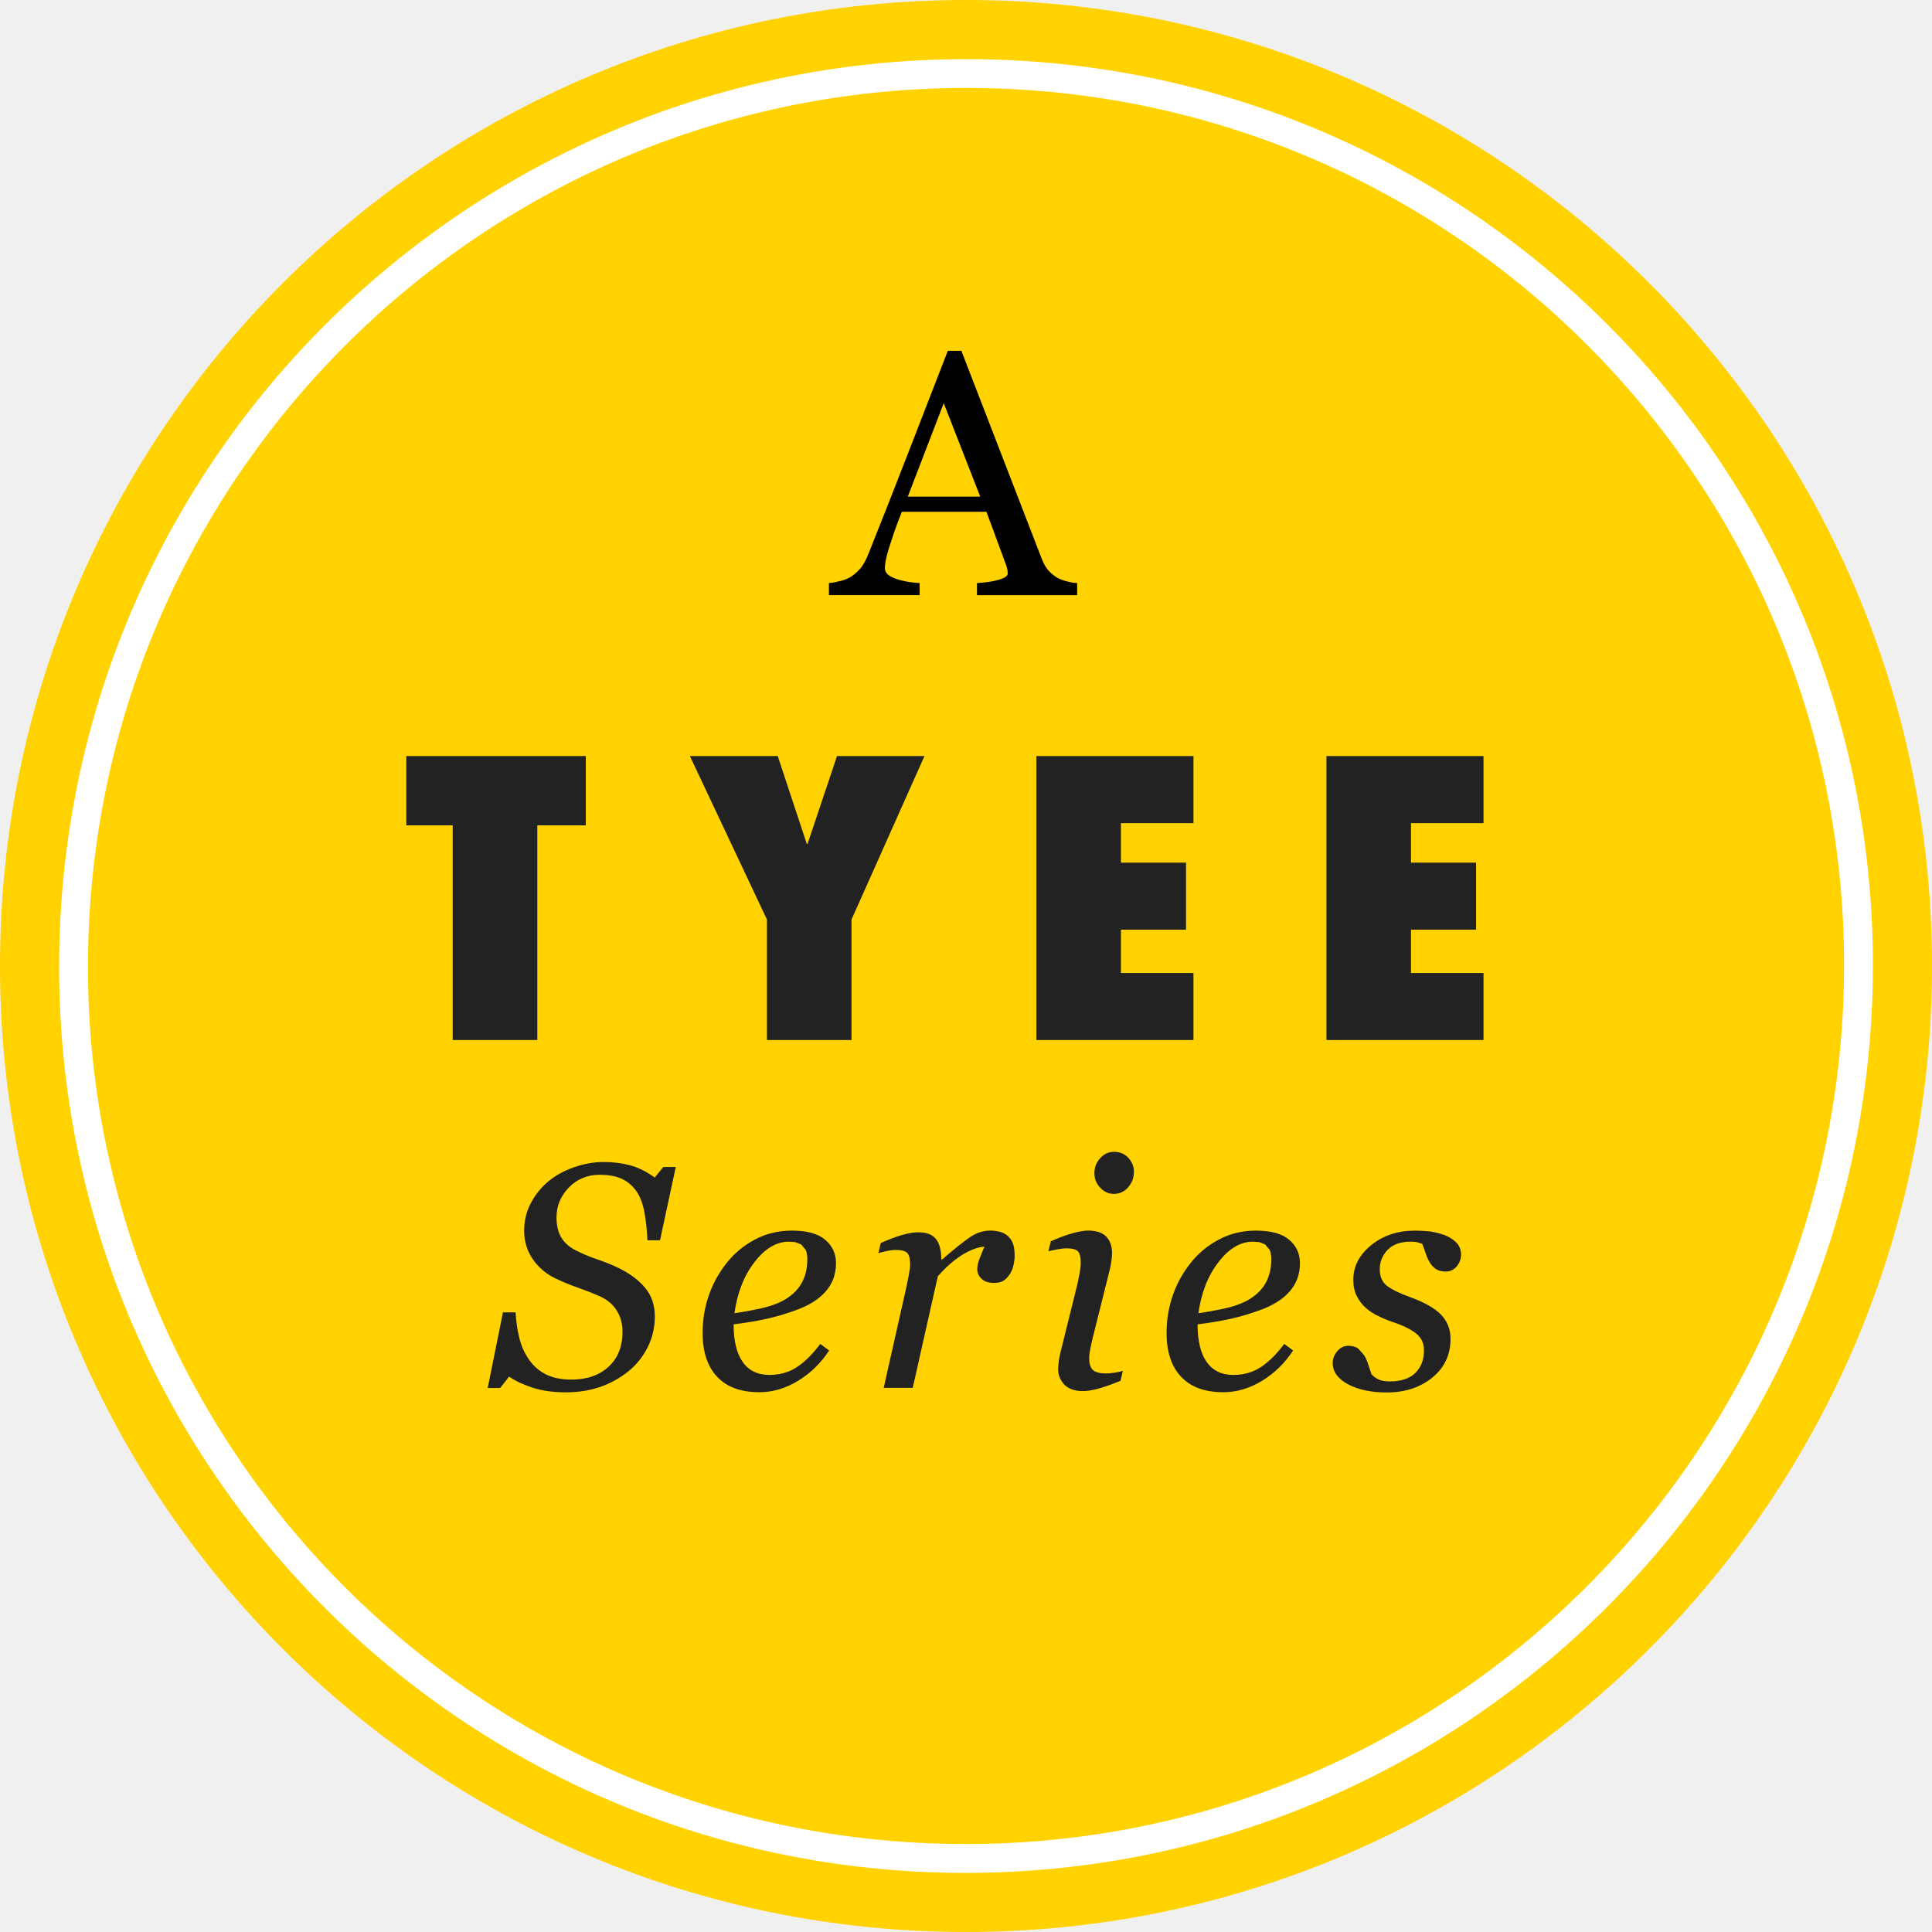
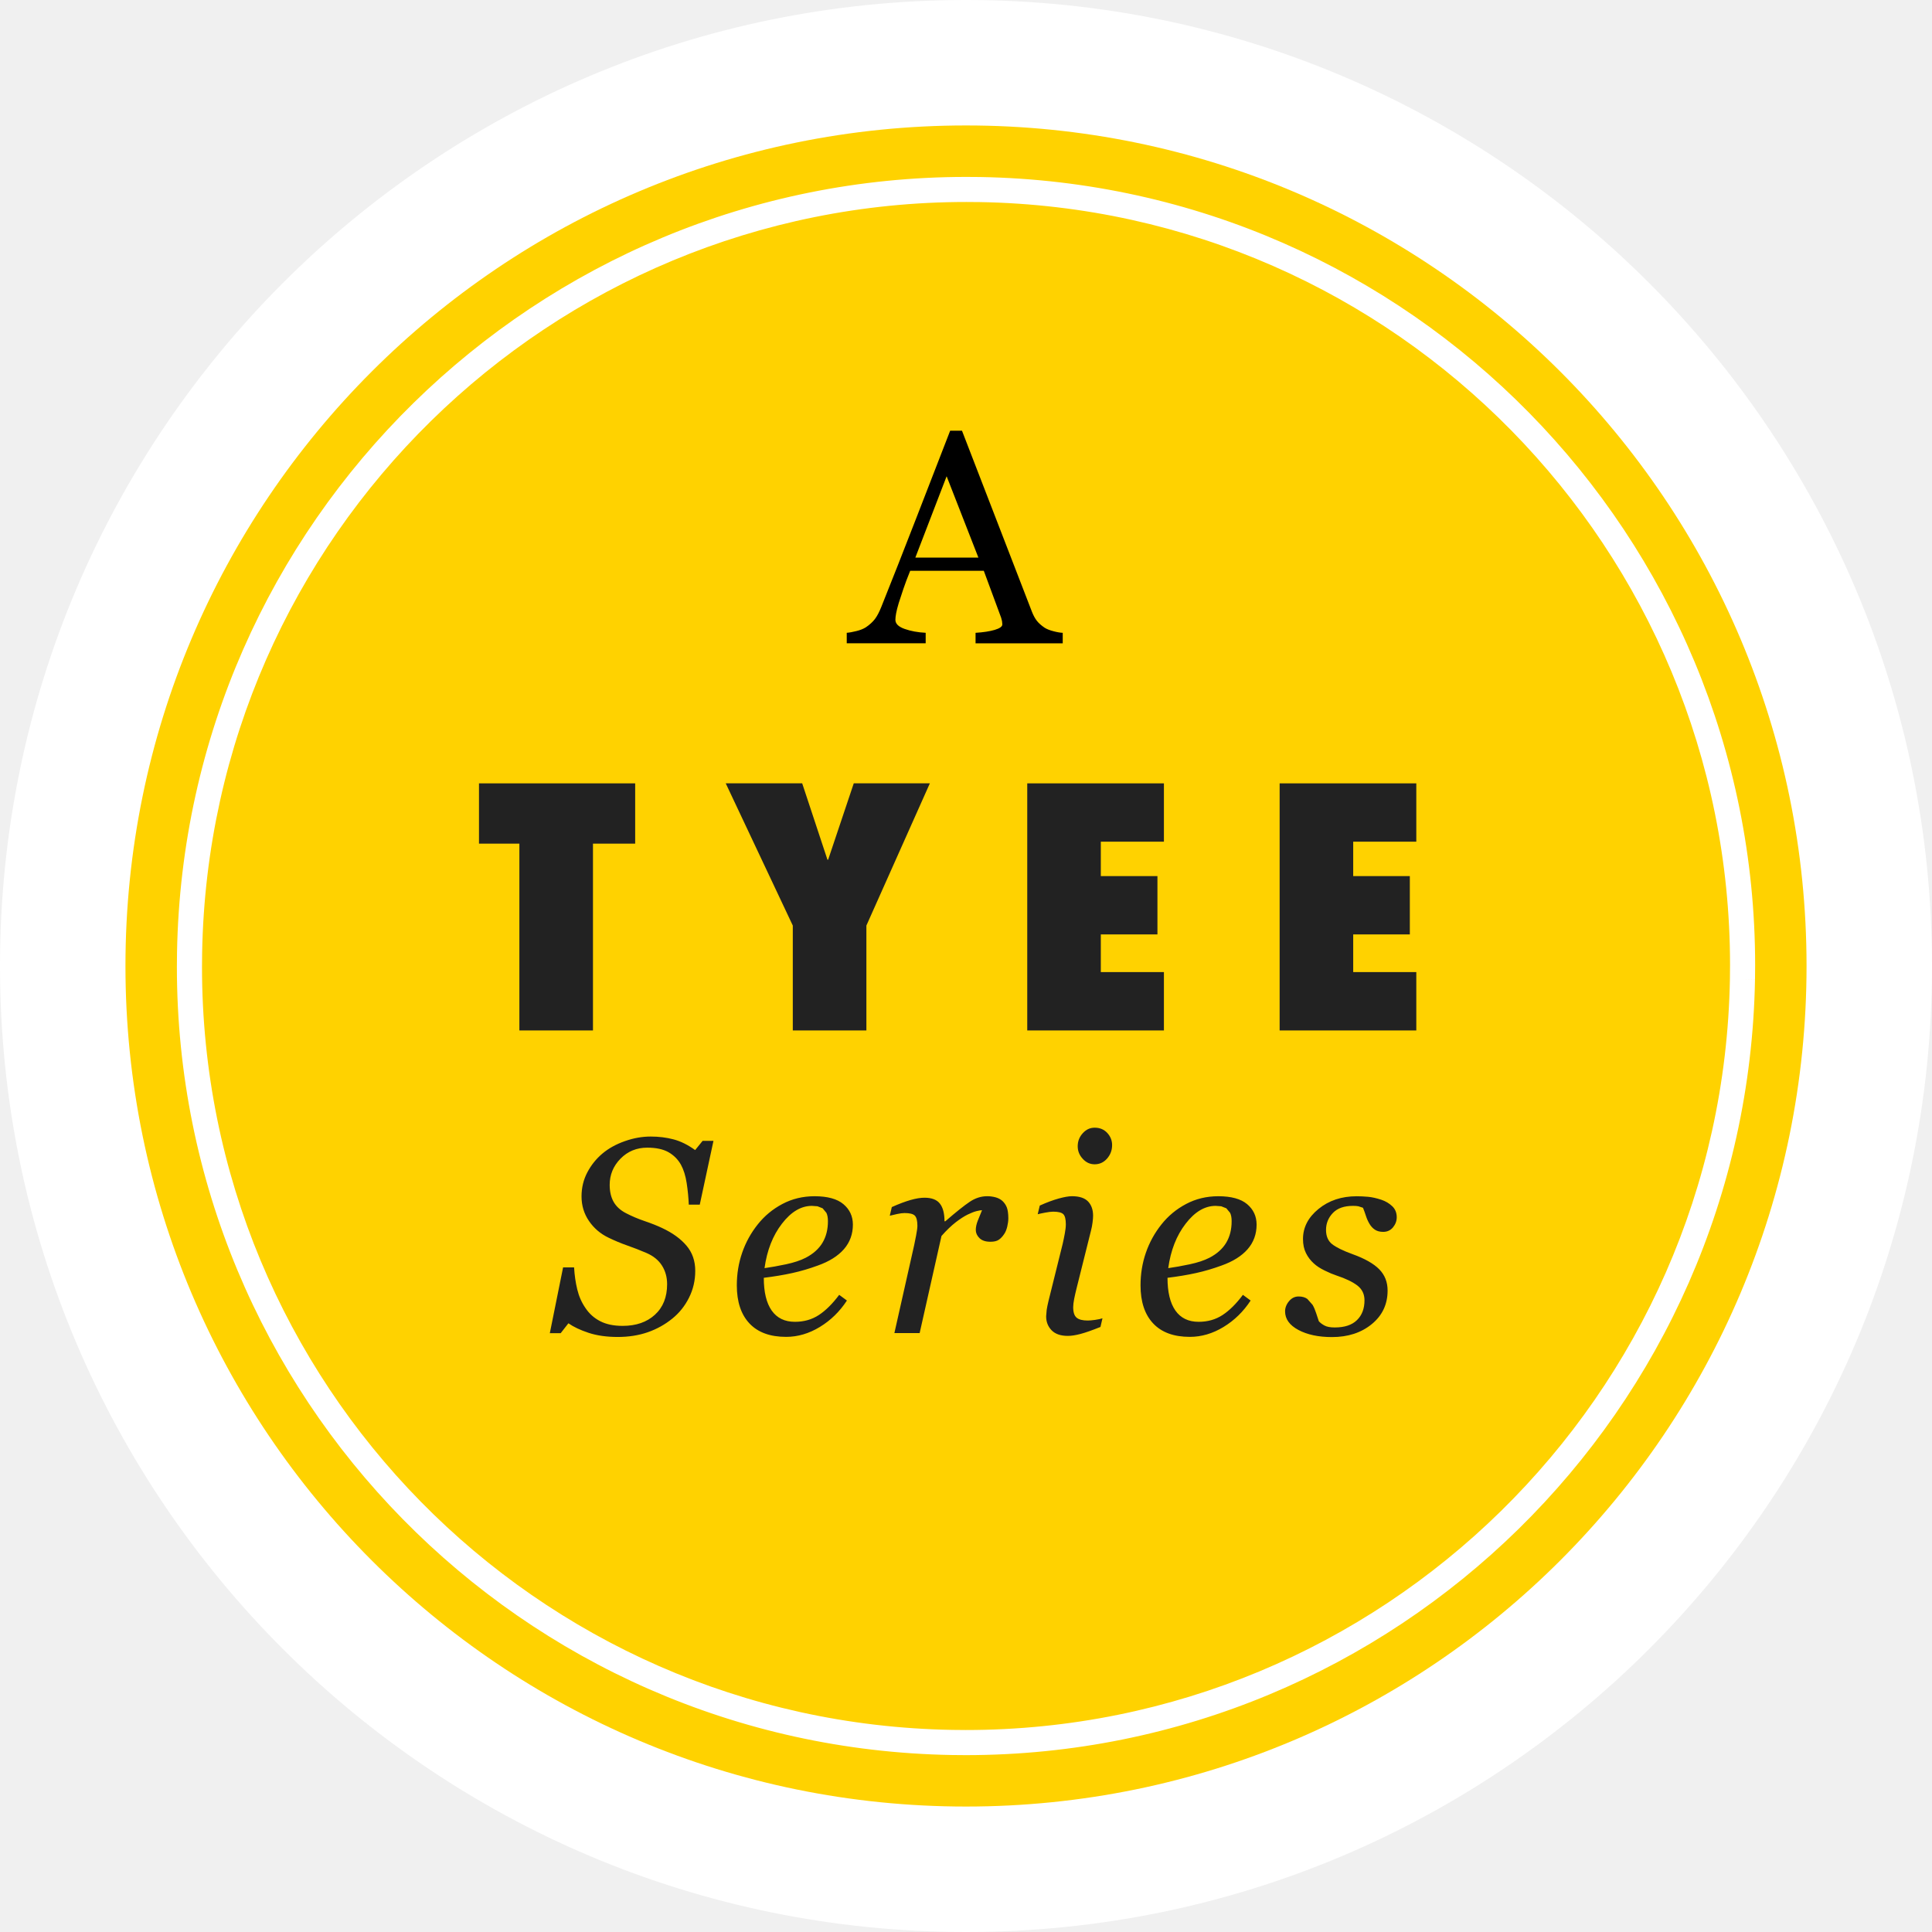
- <svg xmlns="http://www.w3.org/2000/svg" version="1.0" x="0px" y="0px" width="67px" height="67px" viewBox="0 0 67 67" enable-background="new 0 0 67 67" xml:space="preserve">
+ <svg xmlns="http://www.w3.org/2000/svg" version="1.0" x="0px" y="0px" width="77px" height="77px" viewBox="0 0 77 77" enable-background="new 0 0 77 77" xml:space="preserve">
  <g id="Layer_1">
</g>
  <g id="badges">
    <g>
-       <circle fill="#FFD200" cx="33.5" cy="33.5" r="33.5" />
-       <path fill="#222222" d="M49.672,47.773c0.421-0.345,0.631-0.79,0.631-1.339c0-0.335-0.109-0.616-0.331-0.844    c-0.222-0.227-0.577-0.429-1.066-0.605c-0.378-0.137-0.648-0.27-0.812-0.397c-0.163-0.128-0.245-0.318-0.245-0.57    c0-0.26,0.091-0.484,0.272-0.674s0.448-0.284,0.802-0.284c0.09,0,0.162,0.005,0.216,0.016l0.183,0.06    c0.044,0.108,0.084,0.218,0.119,0.329c0.036,0.112,0.083,0.216,0.141,0.313c0.058,0.097,0.129,0.175,0.216,0.232    s0.196,0.086,0.329,0.086c0.162,0,0.293-0.061,0.392-0.181c0.099-0.121,0.148-0.255,0.148-0.402c0-0.18-0.06-0.326-0.179-0.439    c-0.118-0.113-0.262-0.199-0.432-0.257c-0.193-0.064-0.372-0.104-0.534-0.119c-0.161-0.014-0.313-0.021-0.453-0.021    c-0.601,0-1.107,0.169-1.52,0.506s-0.618,0.736-0.618,1.198c0,0.216,0.039,0.403,0.119,0.562c0.078,0.158,0.184,0.296,0.312,0.411    c0.108,0.101,0.252,0.195,0.432,0.283c0.18,0.089,0.337,0.154,0.471,0.198c0.37,0.122,0.648,0.257,0.836,0.402    c0.188,0.146,0.281,0.342,0.281,0.587c0,0.332-0.1,0.596-0.301,0.79c-0.199,0.195-0.493,0.292-0.882,0.292    c-0.181,0-0.317-0.025-0.413-0.078c-0.096-0.052-0.17-0.108-0.224-0.17c-0.029-0.083-0.063-0.188-0.105-0.318    s-0.089-0.241-0.144-0.335l-0.207-0.234c-0.088-0.066-0.205-0.1-0.349-0.1c-0.151,0-0.278,0.062-0.383,0.188    s-0.157,0.261-0.157,0.405c0,0.306,0.178,0.553,0.532,0.742c0.354,0.188,0.798,0.283,1.331,0.283    C48.721,48.29,49.251,48.118,49.672,47.773z M43.869,44.532c-0.146,0.242-0.369,0.441-0.667,0.596    c-0.209,0.107-0.472,0.194-0.788,0.261s-0.602,0.118-0.854,0.153c0.098-0.707,0.328-1.298,0.694-1.771    c0.364-0.475,0.764-0.711,1.195-0.711l0.222,0.016l0.205,0.081l0.15,0.181c0.04,0.081,0.061,0.191,0.061,0.331    C44.088,44.002,44.014,44.29,43.869,44.532z M44.705,42.992c-0.25-0.211-0.635-0.316-1.152-0.316    c-0.468,0-0.895,0.104-1.281,0.309c-0.388,0.205-0.714,0.476-0.98,0.811c-0.273,0.342-0.481,0.719-0.623,1.132    c-0.143,0.412-0.213,0.846-0.213,1.299c0,0.656,0.168,1.162,0.504,1.519s0.823,0.535,1.461,0.535c0.463,0,0.912-0.132,1.344-0.395    s0.791-0.613,1.079-1.053l-0.308-0.227c-0.266,0.356-0.537,0.625-0.812,0.805s-0.593,0.27-0.953,0.27    c-0.406,0-0.715-0.15-0.926-0.45c-0.21-0.301-0.314-0.735-0.314-1.304c0.413-0.051,0.791-0.113,1.133-0.189    c0.342-0.075,0.68-0.175,1.015-0.298c0.457-0.161,0.806-0.38,1.045-0.653c0.239-0.274,0.358-0.603,0.358-0.984    C45.08,43.473,44.955,43.203,44.705,42.992z M39.129,40.152c-0.129-0.139-0.297-0.208-0.502-0.208    c-0.184,0-0.342,0.074-0.475,0.222c-0.134,0.147-0.2,0.32-0.2,0.519c0,0.187,0.066,0.354,0.2,0.499    c0.133,0.146,0.291,0.219,0.475,0.219c0.197,0,0.363-0.076,0.496-0.229c0.134-0.153,0.2-0.332,0.2-0.537    C39.323,40.452,39.258,40.291,39.129,40.152z M38.646,47.604c-0.127,0.018-0.225,0.026-0.293,0.026    c-0.204,0-0.352-0.037-0.443-0.113c-0.092-0.075-0.138-0.216-0.138-0.421c0-0.087,0.014-0.197,0.04-0.333    c0.027-0.135,0.059-0.272,0.094-0.413l0.574-2.297c0.029-0.111,0.051-0.223,0.064-0.335c0.015-0.111,0.021-0.199,0.021-0.265    c0-0.237-0.066-0.427-0.199-0.567s-0.348-0.211-0.643-0.211c-0.129,0-0.306,0.031-0.528,0.092    c-0.224,0.062-0.476,0.155-0.755,0.281l-0.082,0.345c0.068-0.018,0.168-0.039,0.299-0.064c0.132-0.025,0.236-0.038,0.316-0.038    c0.204,0,0.34,0.034,0.406,0.101s0.1,0.201,0.1,0.402c0,0.101-0.014,0.224-0.041,0.367c-0.026,0.145-0.055,0.279-0.083,0.405    l-0.57,2.297c-0.032,0.137-0.056,0.25-0.069,0.341l-0.022,0.259c0,0.22,0.072,0.404,0.216,0.554    c0.145,0.149,0.359,0.225,0.648,0.225c0.141,0,0.309-0.026,0.507-0.078s0.462-0.145,0.794-0.278l0.08-0.345    C38.872,47.564,38.773,47.586,38.646,47.604z M35.129,43.127c-0.038-0.099-0.097-0.187-0.176-0.262    c-0.076-0.068-0.168-0.117-0.275-0.146c-0.107-0.029-0.22-0.044-0.334-0.044c-0.242,0-0.473,0.074-0.694,0.222    s-0.546,0.407-0.975,0.778h-0.032c0-0.313-0.061-0.549-0.184-0.705c-0.122-0.157-0.327-0.235-0.615-0.235    c-0.154,0-0.34,0.03-0.557,0.092c-0.215,0.062-0.463,0.155-0.744,0.281l-0.081,0.345c0.068-0.018,0.163-0.04,0.286-0.067    c0.122-0.026,0.223-0.04,0.302-0.04c0.205,0,0.342,0.034,0.41,0.103s0.103,0.203,0.103,0.405c0,0.083-0.018,0.211-0.051,0.384    c-0.035,0.173-0.061,0.303-0.078,0.389l-0.788,3.502h1.007l0.87-3.869c0.2-0.227,0.39-0.408,0.567-0.546    c0.178-0.137,0.337-0.239,0.477-0.308c0.141-0.068,0.26-0.114,0.358-0.138s0.17-0.035,0.214-0.035    c-0.059,0.137-0.114,0.274-0.168,0.413c-0.055,0.138-0.081,0.263-0.081,0.375c0,0.118,0.049,0.227,0.146,0.323    c0.098,0.098,0.243,0.146,0.438,0.146c0.145,0,0.254-0.026,0.332-0.079c0.077-0.052,0.148-0.127,0.213-0.224    c0.055-0.079,0.096-0.179,0.125-0.3c0.028-0.12,0.043-0.23,0.043-0.332C35.186,43.369,35.166,43.226,35.129,43.127z     M27.779,44.532c-0.146,0.242-0.369,0.441-0.667,0.596c-0.209,0.107-0.472,0.194-0.788,0.261s-0.602,0.118-0.854,0.153    c0.098-0.707,0.328-1.298,0.694-1.771c0.364-0.475,0.764-0.711,1.195-0.711l0.222,0.016l0.205,0.081l0.15,0.181    c0.04,0.081,0.061,0.191,0.061,0.331C27.998,44.002,27.924,44.29,27.779,44.532z M28.615,42.992    c-0.25-0.211-0.635-0.316-1.152-0.316c-0.468,0-0.895,0.104-1.281,0.309c-0.388,0.205-0.714,0.476-0.98,0.811    c-0.273,0.342-0.481,0.719-0.623,1.132c-0.143,0.412-0.213,0.846-0.213,1.299c0,0.656,0.168,1.162,0.504,1.519    s0.823,0.535,1.461,0.535c0.463,0,0.912-0.132,1.344-0.395s0.791-0.613,1.079-1.053l-0.308-0.227    c-0.266,0.356-0.537,0.625-0.812,0.805s-0.593,0.27-0.953,0.27c-0.406,0-0.715-0.15-0.926-0.45    c-0.21-0.301-0.314-0.735-0.314-1.304c0.413-0.051,0.791-0.113,1.133-0.189c0.342-0.075,0.68-0.175,1.015-0.298    c0.457-0.161,0.806-0.38,1.045-0.653c0.239-0.274,0.358-0.603,0.358-0.984C28.99,43.473,28.865,43.203,28.615,42.992z     M20.818,48.096c0.361-0.126,0.688-0.308,0.979-0.545c0.277-0.224,0.499-0.501,0.664-0.832c0.166-0.331,0.248-0.687,0.248-1.068    c0-0.396-0.115-0.73-0.348-1.004c-0.23-0.273-0.554-0.508-0.967-0.702c-0.205-0.097-0.438-0.189-0.697-0.277    c-0.262-0.089-0.51-0.193-0.747-0.316c-0.223-0.115-0.388-0.265-0.493-0.45s-0.158-0.411-0.158-0.678    c0-0.403,0.143-0.751,0.431-1.045c0.287-0.293,0.643-0.439,1.067-0.439c0.352,0,0.633,0.061,0.846,0.181    c0.211,0.121,0.377,0.287,0.496,0.499c0.107,0.194,0.184,0.439,0.229,0.734s0.072,0.581,0.084,0.858h0.437l0.546-2.542h-0.433    l-0.297,0.366c-0.288-0.208-0.575-0.351-0.86-0.426c-0.287-0.076-0.59-0.113-0.91-0.113c-0.342,0-0.687,0.061-1.033,0.184    c-0.348,0.122-0.644,0.286-0.889,0.491c-0.252,0.212-0.454,0.464-0.607,0.756c-0.152,0.291-0.229,0.609-0.229,0.955    c0,0.363,0.099,0.69,0.296,0.979c0.198,0.29,0.458,0.512,0.782,0.667c0.244,0.118,0.492,0.222,0.746,0.311    c0.253,0.088,0.509,0.188,0.768,0.299c0.273,0.119,0.479,0.286,0.615,0.502c0.136,0.216,0.204,0.463,0.204,0.74    c0,0.515-0.161,0.92-0.485,1.217c-0.323,0.297-0.752,0.445-1.288,0.445c-0.355,0-0.653-0.062-0.895-0.187    s-0.437-0.299-0.587-0.526c-0.152-0.219-0.26-0.466-0.326-0.739s-0.109-0.566-0.127-0.88h-0.438l-0.529,2.624h0.432l0.309-0.395    c0.205,0.144,0.474,0.271,0.807,0.381c0.332,0.109,0.721,0.164,1.163,0.164C20.058,48.284,20.456,48.222,20.818,48.096z" />
-       <path d="M31.481,17.223l1.247-3.242l1.266,3.242H31.481z M37.356,20.221c-0.099-0.004-0.22-0.024-0.365-0.062    c-0.146-0.037-0.263-0.083-0.353-0.138c-0.135-0.091-0.238-0.183-0.312-0.276c-0.074-0.095-0.142-0.219-0.201-0.371l-2.785-7.208    h-0.471c-0.396,1.021-0.848,2.185-1.354,3.491c-0.508,1.309-0.971,2.486-1.391,3.533c-0.082,0.205-0.166,0.365-0.253,0.48    s-0.208,0.227-0.365,0.333c-0.099,0.062-0.224,0.112-0.377,0.149c-0.153,0.038-0.28,0.061-0.382,0.068v0.418h3.146v-0.418    c-0.311-0.016-0.59-0.066-0.836-0.153c-0.248-0.087-0.371-0.208-0.371-0.365c0-0.066,0.01-0.153,0.029-0.259    s0.055-0.244,0.105-0.412c0.055-0.173,0.117-0.361,0.186-0.565c0.069-0.204,0.158-0.443,0.27-0.718h2.933l0.692,1.872l0.035,0.136    l0.012,0.129c0,0.086-0.102,0.159-0.304,0.219c-0.202,0.059-0.456,0.098-0.763,0.117v0.418h3.474V20.221z" />
-       <path fill="#222222" d="M46,36.068h5.447v-2.325h-2.515v-1.502h2.257v-2.325h-2.257v-1.371h2.515V26.22H46V36.068z M35.941,36.068    h5.447v-2.325h-2.515v-1.502h2.257v-2.325h-2.257v-1.371h2.515V26.22h-5.447V36.068z M29.53,36.068v-4.18l2.53-5.669h-3.033    l-1.021,3.044h-0.028l-1.007-3.044h-3.047l2.673,5.669v4.18H29.53z M18.633,36.068v-7.445h1.682V26.22H14.09v2.403h1.61v7.445    H18.633z" />
-       <path fill="#FFFFFF" d="M64.446,34.028l-0.5-0.009C63.649,50.655,50.063,63.95,33.489,63.95c-0.178,0-0.356-0.002-0.534-0.005    C16.327,63.662,3.05,50.099,3.051,33.535c0-0.185,0.001-0.369,0.005-0.555C3.35,16.344,16.938,3.05,33.513,3.05    c0.177,0,0.354,0.001,0.531,0.004c16.63,0.284,29.907,13.85,29.907,30.413c0,0.184-0.002,0.367-0.005,0.552L64.446,34.028    l0.5,0.009c0.003-0.19,0.005-0.38,0.005-0.569c0-17.109-13.714-31.119-30.89-31.413c-0.184-0.003-0.366-0.004-0.549-0.004    c-17.121,0-31.151,13.729-31.457,30.913c-0.003,0.191-0.005,0.382-0.005,0.572c0,17.108,13.713,31.116,30.887,31.41    c0.185,0.003,0.368,0.005,0.552,0.005c17.12-0.001,31.149-13.73,31.457-30.913L64.446,34.028z" />
+       <circle fill="#FFFFFF" cx="38.5" cy="38.5" r="38.5" />
+       <circle fill="#FFD200" cx="38.5" cy="38.5" r="33.5" />
+       <path fill="#222222" d="M54.672,52.773c0.421-0.345,0.631-0.79,0.631-1.339c0-0.335-0.109-0.616-0.331-0.844    c-0.222-0.227-0.577-0.429-1.066-0.605c-0.378-0.137-0.648-0.27-0.812-0.397c-0.163-0.128-0.245-0.318-0.245-0.57    c0-0.26,0.091-0.484,0.272-0.674s0.448-0.284,0.802-0.284c0.09,0,0.162,0.005,0.216,0.016l0.183,0.06    c0.044,0.108,0.084,0.218,0.119,0.329c0.036,0.112,0.083,0.216,0.141,0.313c0.058,0.097,0.129,0.175,0.216,0.232    s0.196,0.086,0.329,0.086c0.162,0,0.293-0.061,0.392-0.181c0.099-0.121,0.148-0.255,0.148-0.402c0-0.18-0.06-0.326-0.179-0.439    c-0.118-0.113-0.262-0.199-0.432-0.257c-0.193-0.064-0.372-0.104-0.534-0.119c-0.161-0.014-0.313-0.021-0.453-0.021    c-0.601,0-1.107,0.169-1.52,0.506s-0.618,0.736-0.618,1.198c0,0.216,0.039,0.403,0.119,0.562c0.078,0.158,0.184,0.296,0.312,0.411    c0.108,0.101,0.252,0.195,0.432,0.283c0.18,0.089,0.337,0.154,0.471,0.198c0.37,0.122,0.648,0.257,0.836,0.402    c0.188,0.146,0.281,0.342,0.281,0.587c0,0.332-0.1,0.596-0.301,0.79c-0.199,0.195-0.493,0.292-0.882,0.292    c-0.181,0-0.317-0.025-0.413-0.078c-0.096-0.052-0.17-0.108-0.224-0.17c-0.029-0.083-0.063-0.188-0.105-0.318    s-0.089-0.241-0.144-0.335l-0.207-0.234c-0.088-0.066-0.205-0.1-0.349-0.1c-0.151,0-0.278,0.062-0.383,0.188    s-0.157,0.261-0.157,0.405c0,0.306,0.178,0.553,0.532,0.742c0.354,0.188,0.798,0.283,1.331,0.283    C53.721,53.29,54.251,53.118,54.672,52.773z M48.869,49.532c-0.146,0.242-0.369,0.441-0.667,0.596    c-0.209,0.107-0.472,0.194-0.788,0.261s-0.602,0.118-0.854,0.153c0.098-0.707,0.328-1.298,0.694-1.771    c0.364-0.475,0.764-0.711,1.195-0.711l0.222,0.016l0.205,0.081l0.15,0.181c0.04,0.081,0.061,0.191,0.061,0.331    C49.088,49.002,49.014,49.29,48.869,49.532z M49.705,47.992c-0.25-0.211-0.635-0.316-1.152-0.316    c-0.468,0-0.895,0.104-1.281,0.309c-0.388,0.205-0.714,0.476-0.98,0.811c-0.273,0.342-0.481,0.719-0.623,1.132    c-0.143,0.412-0.213,0.846-0.213,1.299c0,0.656,0.168,1.162,0.504,1.519s0.823,0.535,1.461,0.535c0.463,0,0.912-0.132,1.344-0.395    s0.791-0.613,1.079-1.053l-0.308-0.227c-0.266,0.356-0.537,0.625-0.812,0.805s-0.593,0.27-0.953,0.27    c-0.406,0-0.715-0.15-0.926-0.45c-0.21-0.301-0.314-0.735-0.314-1.304c0.413-0.051,0.791-0.113,1.133-0.189    c0.342-0.075,0.68-0.175,1.015-0.298c0.457-0.161,0.806-0.38,1.045-0.653c0.239-0.274,0.358-0.603,0.358-0.984    C50.08,48.473,49.955,48.203,49.705,47.992z M44.129,45.152c-0.129-0.139-0.297-0.208-0.502-0.208    c-0.184,0-0.342,0.074-0.475,0.222c-0.134,0.147-0.2,0.32-0.2,0.519c0,0.187,0.066,0.354,0.2,0.499    c0.133,0.146,0.291,0.219,0.475,0.219c0.197,0,0.363-0.076,0.496-0.229c0.134-0.153,0.2-0.332,0.2-0.537    C44.323,45.452,44.258,45.291,44.129,45.152z M43.646,52.604c-0.127,0.018-0.225,0.026-0.293,0.026    c-0.204,0-0.352-0.037-0.443-0.113c-0.092-0.075-0.138-0.216-0.138-0.421c0-0.087,0.014-0.197,0.04-0.333    c0.027-0.135,0.059-0.272,0.094-0.413l0.574-2.297c0.029-0.111,0.051-0.223,0.064-0.335c0.015-0.111,0.021-0.199,0.021-0.265    c0-0.237-0.066-0.427-0.199-0.567s-0.348-0.211-0.643-0.211c-0.129,0-0.306,0.031-0.528,0.092    c-0.224,0.062-0.476,0.155-0.755,0.281l-0.082,0.345c0.068-0.018,0.168-0.039,0.299-0.064c0.132-0.025,0.236-0.038,0.316-0.038    c0.204,0,0.34,0.034,0.406,0.101s0.1,0.201,0.1,0.402c0,0.101-0.014,0.224-0.041,0.367c-0.026,0.145-0.055,0.279-0.083,0.405    l-0.57,2.297c-0.032,0.137-0.056,0.25-0.069,0.341l-0.022,0.259c0,0.22,0.072,0.404,0.216,0.554    c0.145,0.149,0.359,0.225,0.648,0.225c0.141,0,0.309-0.026,0.507-0.078s0.462-0.145,0.794-0.278l0.08-0.345    C43.872,52.564,43.773,52.586,43.646,52.604z M40.129,48.127c-0.038-0.099-0.097-0.187-0.176-0.262    c-0.076-0.068-0.168-0.117-0.275-0.146c-0.107-0.029-0.22-0.044-0.334-0.044c-0.242,0-0.473,0.074-0.694,0.222    s-0.546,0.407-0.975,0.778h-0.032c0-0.313-0.061-0.549-0.184-0.705c-0.122-0.157-0.327-0.235-0.615-0.235    c-0.154,0-0.34,0.03-0.557,0.092c-0.215,0.062-0.463,0.155-0.744,0.281l-0.081,0.345c0.068-0.018,0.163-0.04,0.286-0.067    c0.122-0.026,0.223-0.04,0.302-0.04c0.205,0,0.342,0.034,0.41,0.103s0.103,0.203,0.103,0.405c0,0.083-0.018,0.211-0.051,0.384    c-0.035,0.173-0.061,0.303-0.078,0.389l-0.788,3.502h1.007l0.87-3.869c0.2-0.227,0.39-0.408,0.567-0.546    c0.178-0.137,0.337-0.239,0.477-0.308c0.141-0.068,0.26-0.114,0.358-0.138s0.17-0.035,0.214-0.035    c-0.059,0.137-0.114,0.274-0.168,0.413c-0.055,0.138-0.081,0.263-0.081,0.375c0,0.118,0.049,0.227,0.146,0.323    c0.098,0.098,0.243,0.146,0.438,0.146c0.145,0,0.254-0.026,0.332-0.079c0.077-0.052,0.148-0.127,0.213-0.224    c0.055-0.079,0.096-0.179,0.125-0.3c0.028-0.12,0.043-0.23,0.043-0.332C40.186,48.369,40.166,48.226,40.129,48.127z     M32.779,49.532c-0.146,0.242-0.369,0.441-0.667,0.596c-0.209,0.107-0.472,0.194-0.788,0.261s-0.602,0.118-0.854,0.153    c0.098-0.707,0.328-1.298,0.694-1.771c0.364-0.475,0.764-0.711,1.195-0.711l0.222,0.016l0.205,0.081l0.15,0.181    c0.04,0.081,0.061,0.191,0.061,0.331C32.998,49.002,32.924,49.29,32.779,49.532z M33.615,47.992    c-0.25-0.211-0.635-0.316-1.152-0.316c-0.468,0-0.895,0.104-1.281,0.309c-0.388,0.205-0.714,0.476-0.98,0.811    c-0.273,0.342-0.481,0.719-0.623,1.132c-0.143,0.412-0.213,0.846-0.213,1.299c0,0.656,0.168,1.162,0.504,1.519    s0.823,0.535,1.461,0.535c0.463,0,0.912-0.132,1.344-0.395s0.791-0.613,1.079-1.053l-0.308-0.227    c-0.266,0.356-0.537,0.625-0.812,0.805s-0.593,0.27-0.953,0.27c-0.406,0-0.715-0.15-0.926-0.45    c-0.21-0.301-0.314-0.735-0.314-1.304c0.413-0.051,0.791-0.113,1.133-0.189c0.342-0.075,0.68-0.175,1.015-0.298    c0.457-0.161,0.806-0.38,1.045-0.653c0.239-0.274,0.358-0.603,0.358-0.984C33.99,48.473,33.865,48.203,33.615,47.992z     M25.818,53.096c0.361-0.126,0.688-0.308,0.979-0.545c0.277-0.224,0.499-0.501,0.664-0.832c0.166-0.331,0.248-0.687,0.248-1.068    c0-0.396-0.115-0.73-0.348-1.004c-0.23-0.273-0.554-0.508-0.967-0.702c-0.205-0.097-0.438-0.189-0.697-0.277    c-0.262-0.089-0.51-0.193-0.747-0.316c-0.223-0.115-0.388-0.265-0.493-0.45s-0.158-0.411-0.158-0.678    c0-0.403,0.143-0.751,0.431-1.045c0.287-0.293,0.643-0.439,1.067-0.439c0.352,0,0.633,0.061,0.846,0.181    c0.211,0.121,0.377,0.287,0.496,0.499c0.107,0.194,0.184,0.439,0.229,0.734s0.072,0.581,0.084,0.858h0.437l0.546-2.542h-0.433    l-0.297,0.366c-0.288-0.208-0.575-0.351-0.86-0.426c-0.287-0.076-0.59-0.113-0.91-0.113c-0.342,0-0.687,0.061-1.033,0.184    c-0.348,0.122-0.644,0.286-0.889,0.491c-0.252,0.212-0.454,0.464-0.607,0.756c-0.152,0.291-0.229,0.609-0.229,0.955    c0,0.363,0.099,0.69,0.296,0.979c0.198,0.29,0.458,0.512,0.782,0.667c0.244,0.118,0.492,0.222,0.746,0.311    c0.253,0.088,0.509,0.188,0.768,0.299c0.273,0.119,0.479,0.286,0.615,0.502c0.136,0.216,0.204,0.463,0.204,0.74    c0,0.515-0.161,0.92-0.485,1.217c-0.323,0.297-0.752,0.445-1.288,0.445c-0.355,0-0.653-0.062-0.895-0.187    s-0.437-0.299-0.587-0.526c-0.152-0.219-0.26-0.466-0.326-0.739s-0.109-0.566-0.127-0.88h-0.438l-0.529,2.624h0.432l0.309-0.395    c0.205,0.144,0.474,0.271,0.807,0.381c0.332,0.109,0.721,0.164,1.163,0.164C25.058,53.284,25.456,53.222,25.818,53.096z" />
+       <path d="M36.481,22.223l1.247-3.242l1.266,3.242H36.481z M42.356,25.221c-0.099-0.004-0.22-0.024-0.365-0.062    c-0.146-0.037-0.263-0.083-0.353-0.138c-0.135-0.091-0.238-0.183-0.312-0.276c-0.074-0.095-0.142-0.219-0.201-0.371l-2.785-7.208    h-0.471c-0.396,1.021-0.848,2.185-1.354,3.491c-0.508,1.309-0.971,2.486-1.391,3.533c-0.082,0.205-0.166,0.365-0.253,0.48    s-0.208,0.227-0.365,0.333c-0.099,0.062-0.224,0.112-0.377,0.149c-0.153,0.038-0.28,0.061-0.382,0.068v0.418h3.146v-0.418    c-0.311-0.016-0.59-0.066-0.836-0.153c-0.248-0.087-0.371-0.208-0.371-0.365c0-0.066,0.01-0.153,0.029-0.259    s0.055-0.244,0.105-0.412c0.055-0.173,0.117-0.361,0.186-0.565c0.069-0.204,0.158-0.443,0.27-0.718h2.933l0.692,1.872l0.035,0.136    l0.012,0.129c0,0.086-0.102,0.159-0.304,0.219c-0.202,0.059-0.456,0.098-0.763,0.117v0.418h3.474V25.221z" />
+       <path fill="#222222" d="M51,41.068h5.447v-2.325h-2.515v-1.502h2.257v-2.325h-2.257v-1.371h2.515V31.22H51V41.068z M40.941,41.068    h5.447v-2.325h-2.515v-1.502h2.257v-2.325h-2.257v-1.371h2.515V31.22h-5.447V41.068z M34.53,41.068v-4.18l2.53-5.669h-3.033    l-1.021,3.044h-0.028l-1.007-3.044h-3.047l2.673,5.669v4.18H34.53z M23.633,41.068v-7.445h1.682V31.22H19.09v2.403h1.61v7.445    H23.633z" />
+       <path fill="#FFFFFF" d="M69.446,39.028l-0.5-0.009C68.649,55.655,55.063,68.95,38.489,68.95c-0.178,0-0.356-0.002-0.534-0.005    C21.327,68.662,8.05,55.099,8.051,38.535c0-0.185,0.001-0.369,0.005-0.555C8.35,21.344,21.938,8.05,38.513,8.05    c0.177,0,0.354,0.001,0.531,0.004c16.63,0.284,29.907,13.85,29.907,30.413c0,0.184-0.002,0.367-0.005,0.552L69.446,39.028    l0.5,0.009c0.003-0.19,0.005-0.38,0.005-0.569c0-17.109-13.714-31.119-30.89-31.413c-0.184-0.003-0.366-0.004-0.549-0.004    c-17.121,0-31.151,13.729-31.457,30.913c-0.003,0.191-0.005,0.382-0.005,0.572c0,17.108,13.713,31.116,30.887,31.41    c0.185,0.003,0.368,0.005,0.552,0.005c17.12-0.001,31.149-13.73,31.457-30.913L69.446,39.028z" />
    </g>
  </g>
</svg>
